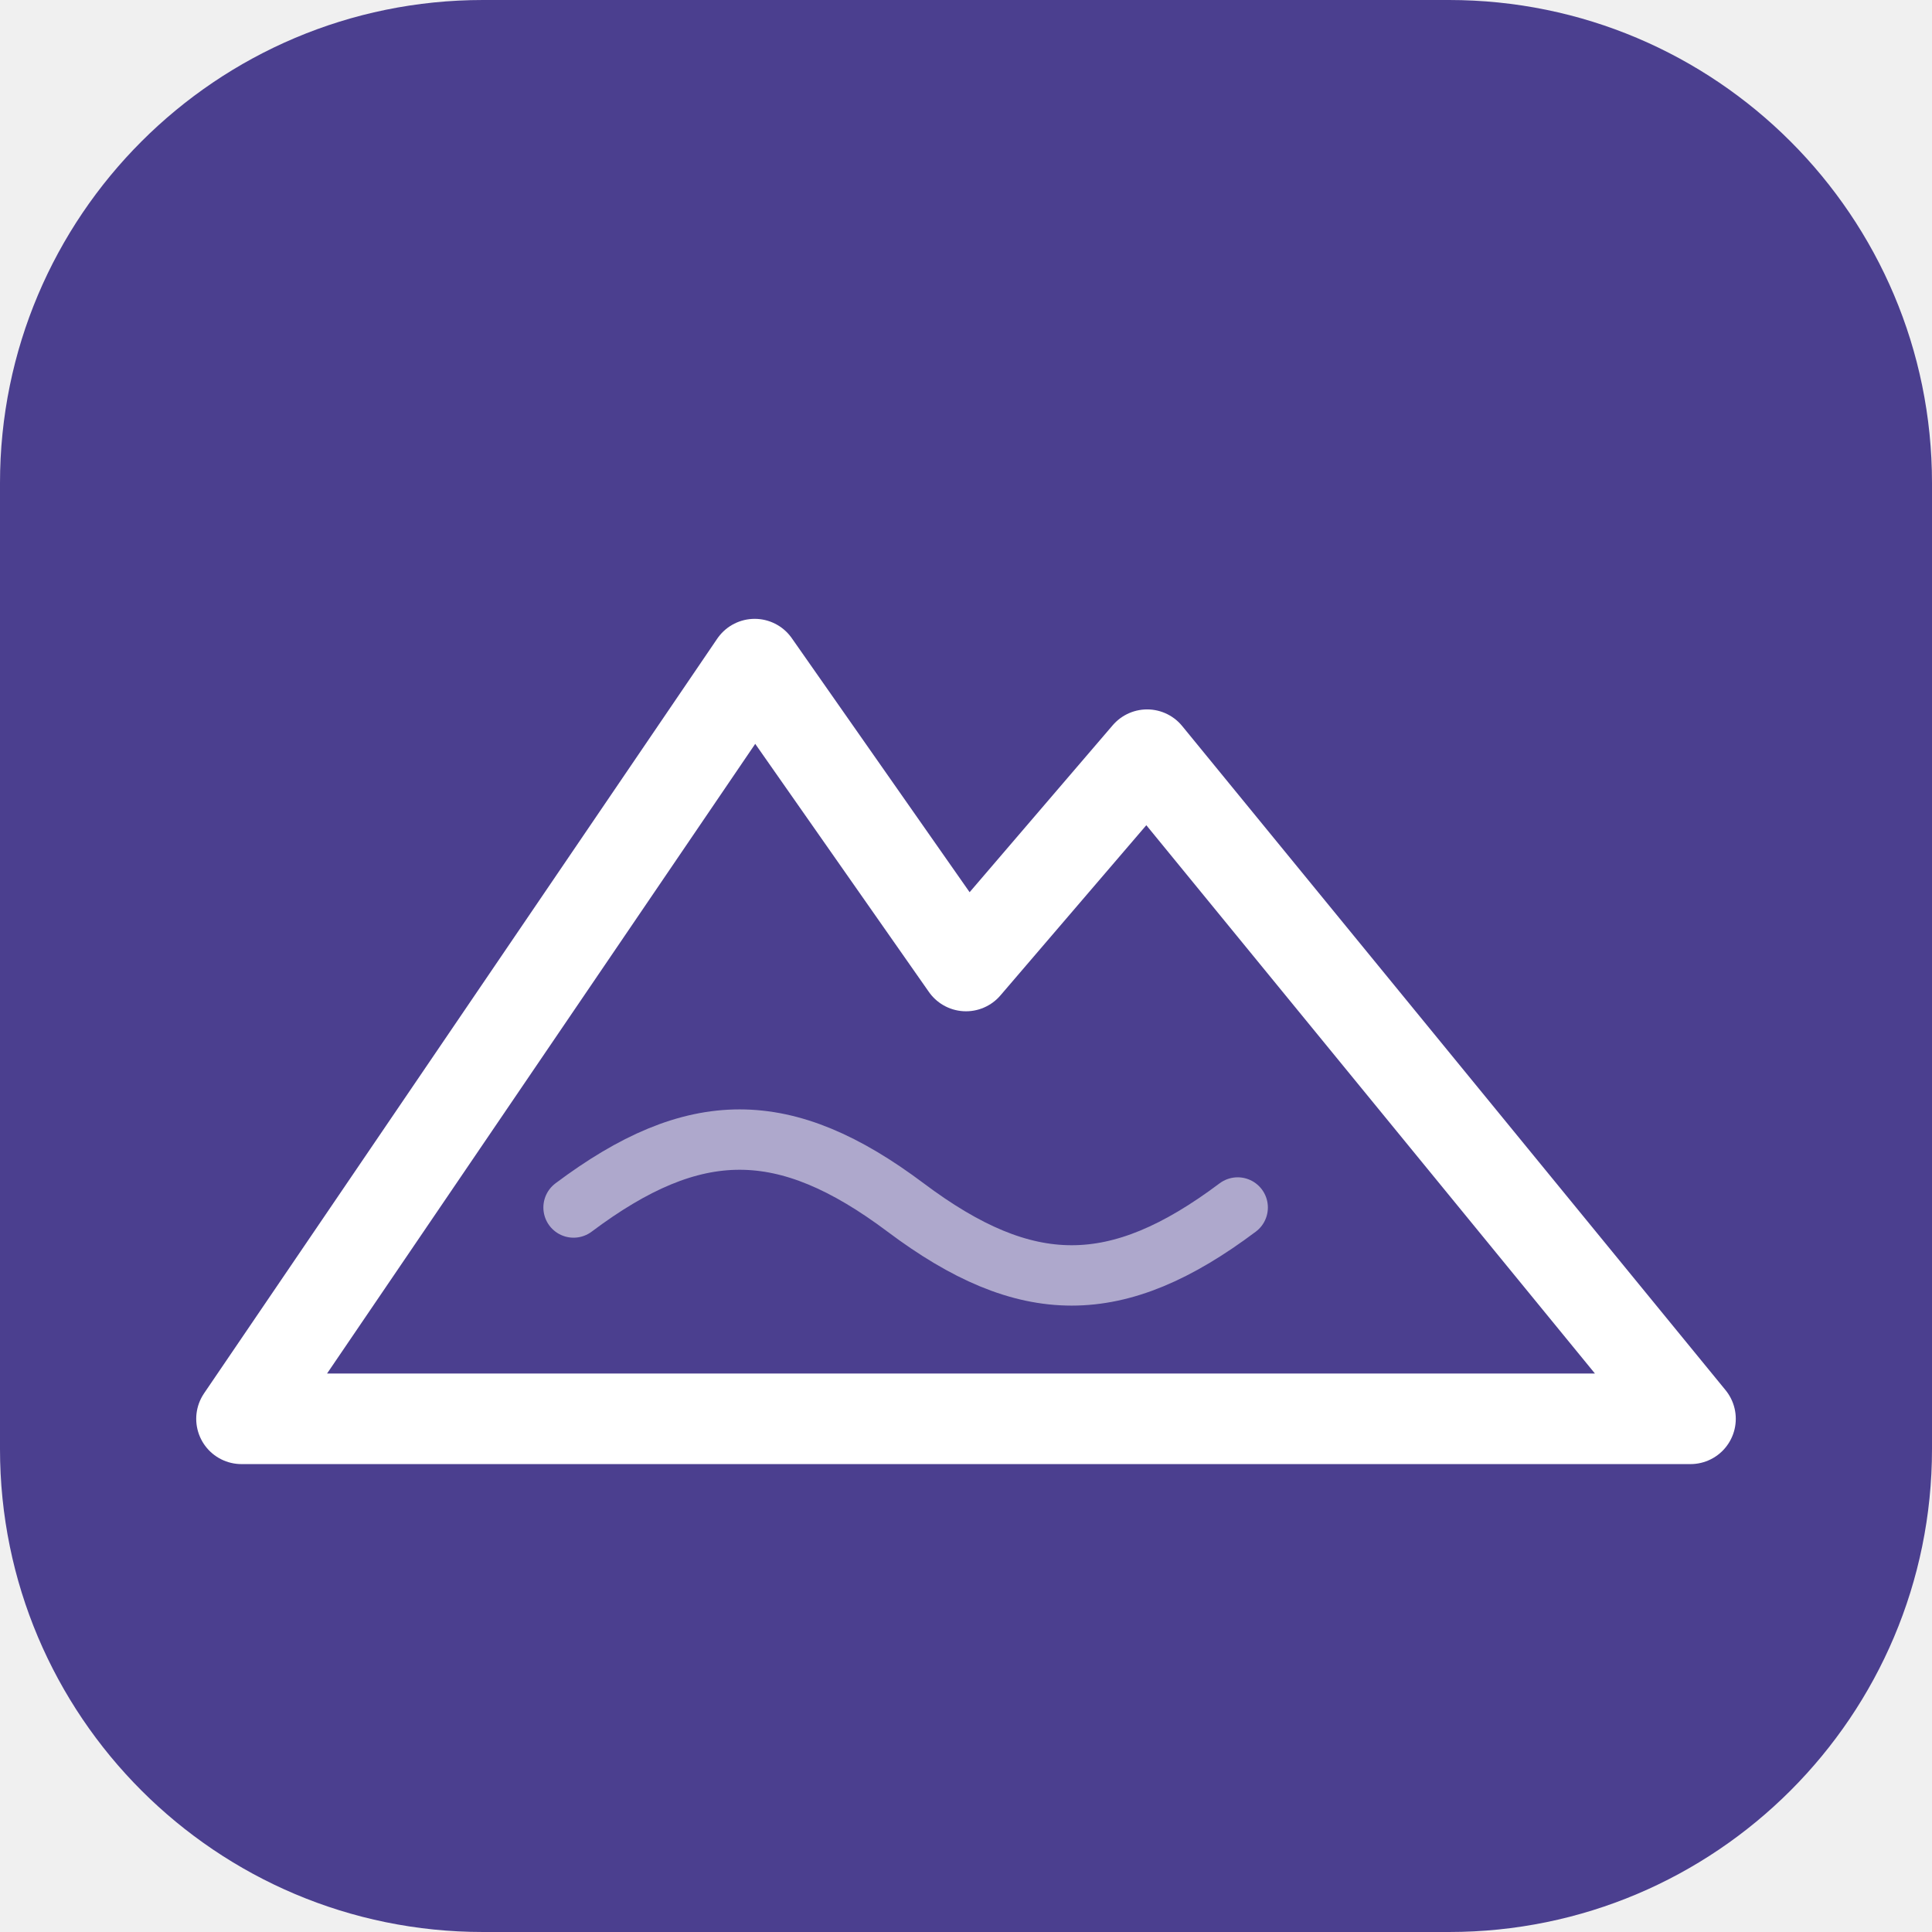
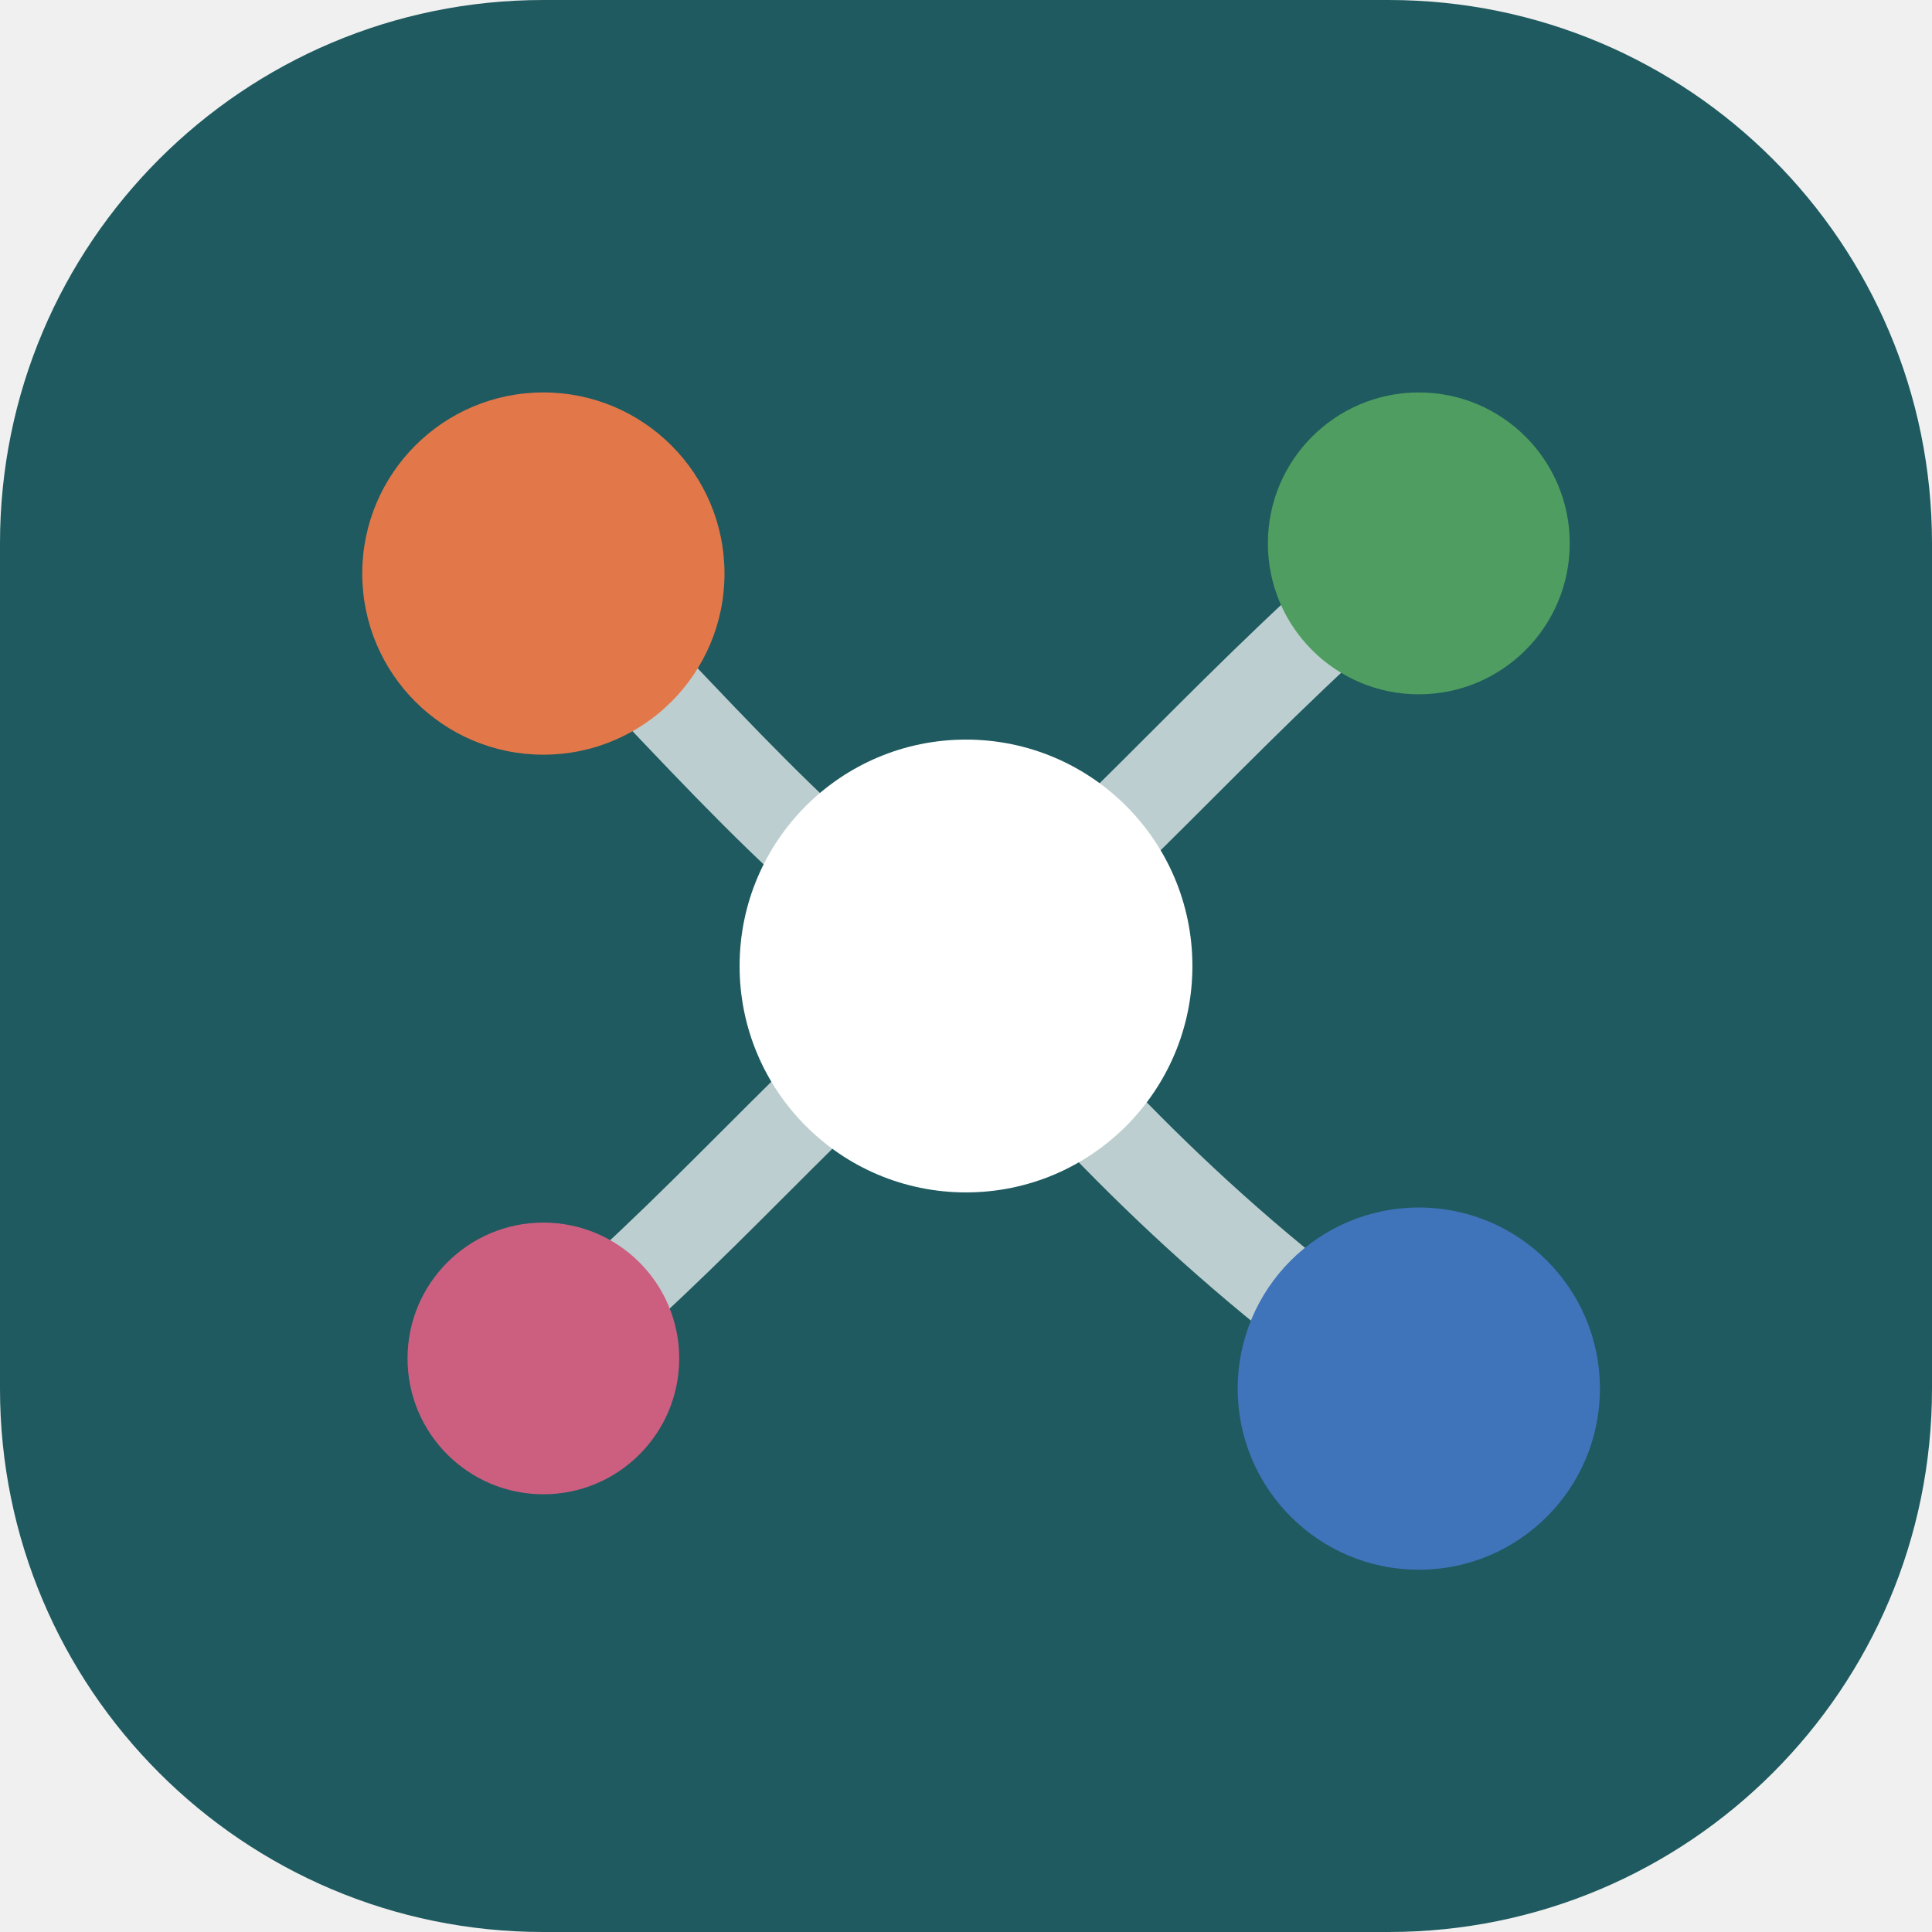
<svg xmlns="http://www.w3.org/2000/svg" width="64" height="64" viewBox="0 0 64 64">
-   <rect width="64" height="64" rx="16" fill="#4b3f8f" />
-   <g fill="none" stroke="#fff" stroke-linejoin="round" stroke-linecap="round">
-     <path d="M8 47 25 22l7 10 6-7 18 22H8Z" stroke-width="3" />
-     <path d="M19 40c4-3 7-3 11 0s7 3 11 0" stroke-width="2" opacity=".55" />
+   <rect width="64" height="64" rx="18" fill="#1e5a5f" />
+   <g fill="none" stroke="#fff" stroke-width="3" stroke-linecap="round" opacity=".7">
+     <path d="M32 32C27 29 23 24 18 19" />
+     <path d="M32 32c5-4 9-9 15-14" />
+     <path d="M32 32c4 5 9 10 15 14" />
+     <path d="M32 32c-5 4-9 9-14 13" />
  </g>
+   <circle cx="18" cy="19" r="6" fill="#e2774a" />
+   <circle cx="47" cy="18" r="5" fill="#4f9d60" />
+   <circle cx="47" cy="46" r="6" fill="#3f73ba" />
+   <circle cx="18" cy="45" r="4.5" fill="#cc5f80" />
+   <circle cx="32" cy="32" r="7.5" fill="#fff" />
</svg>
